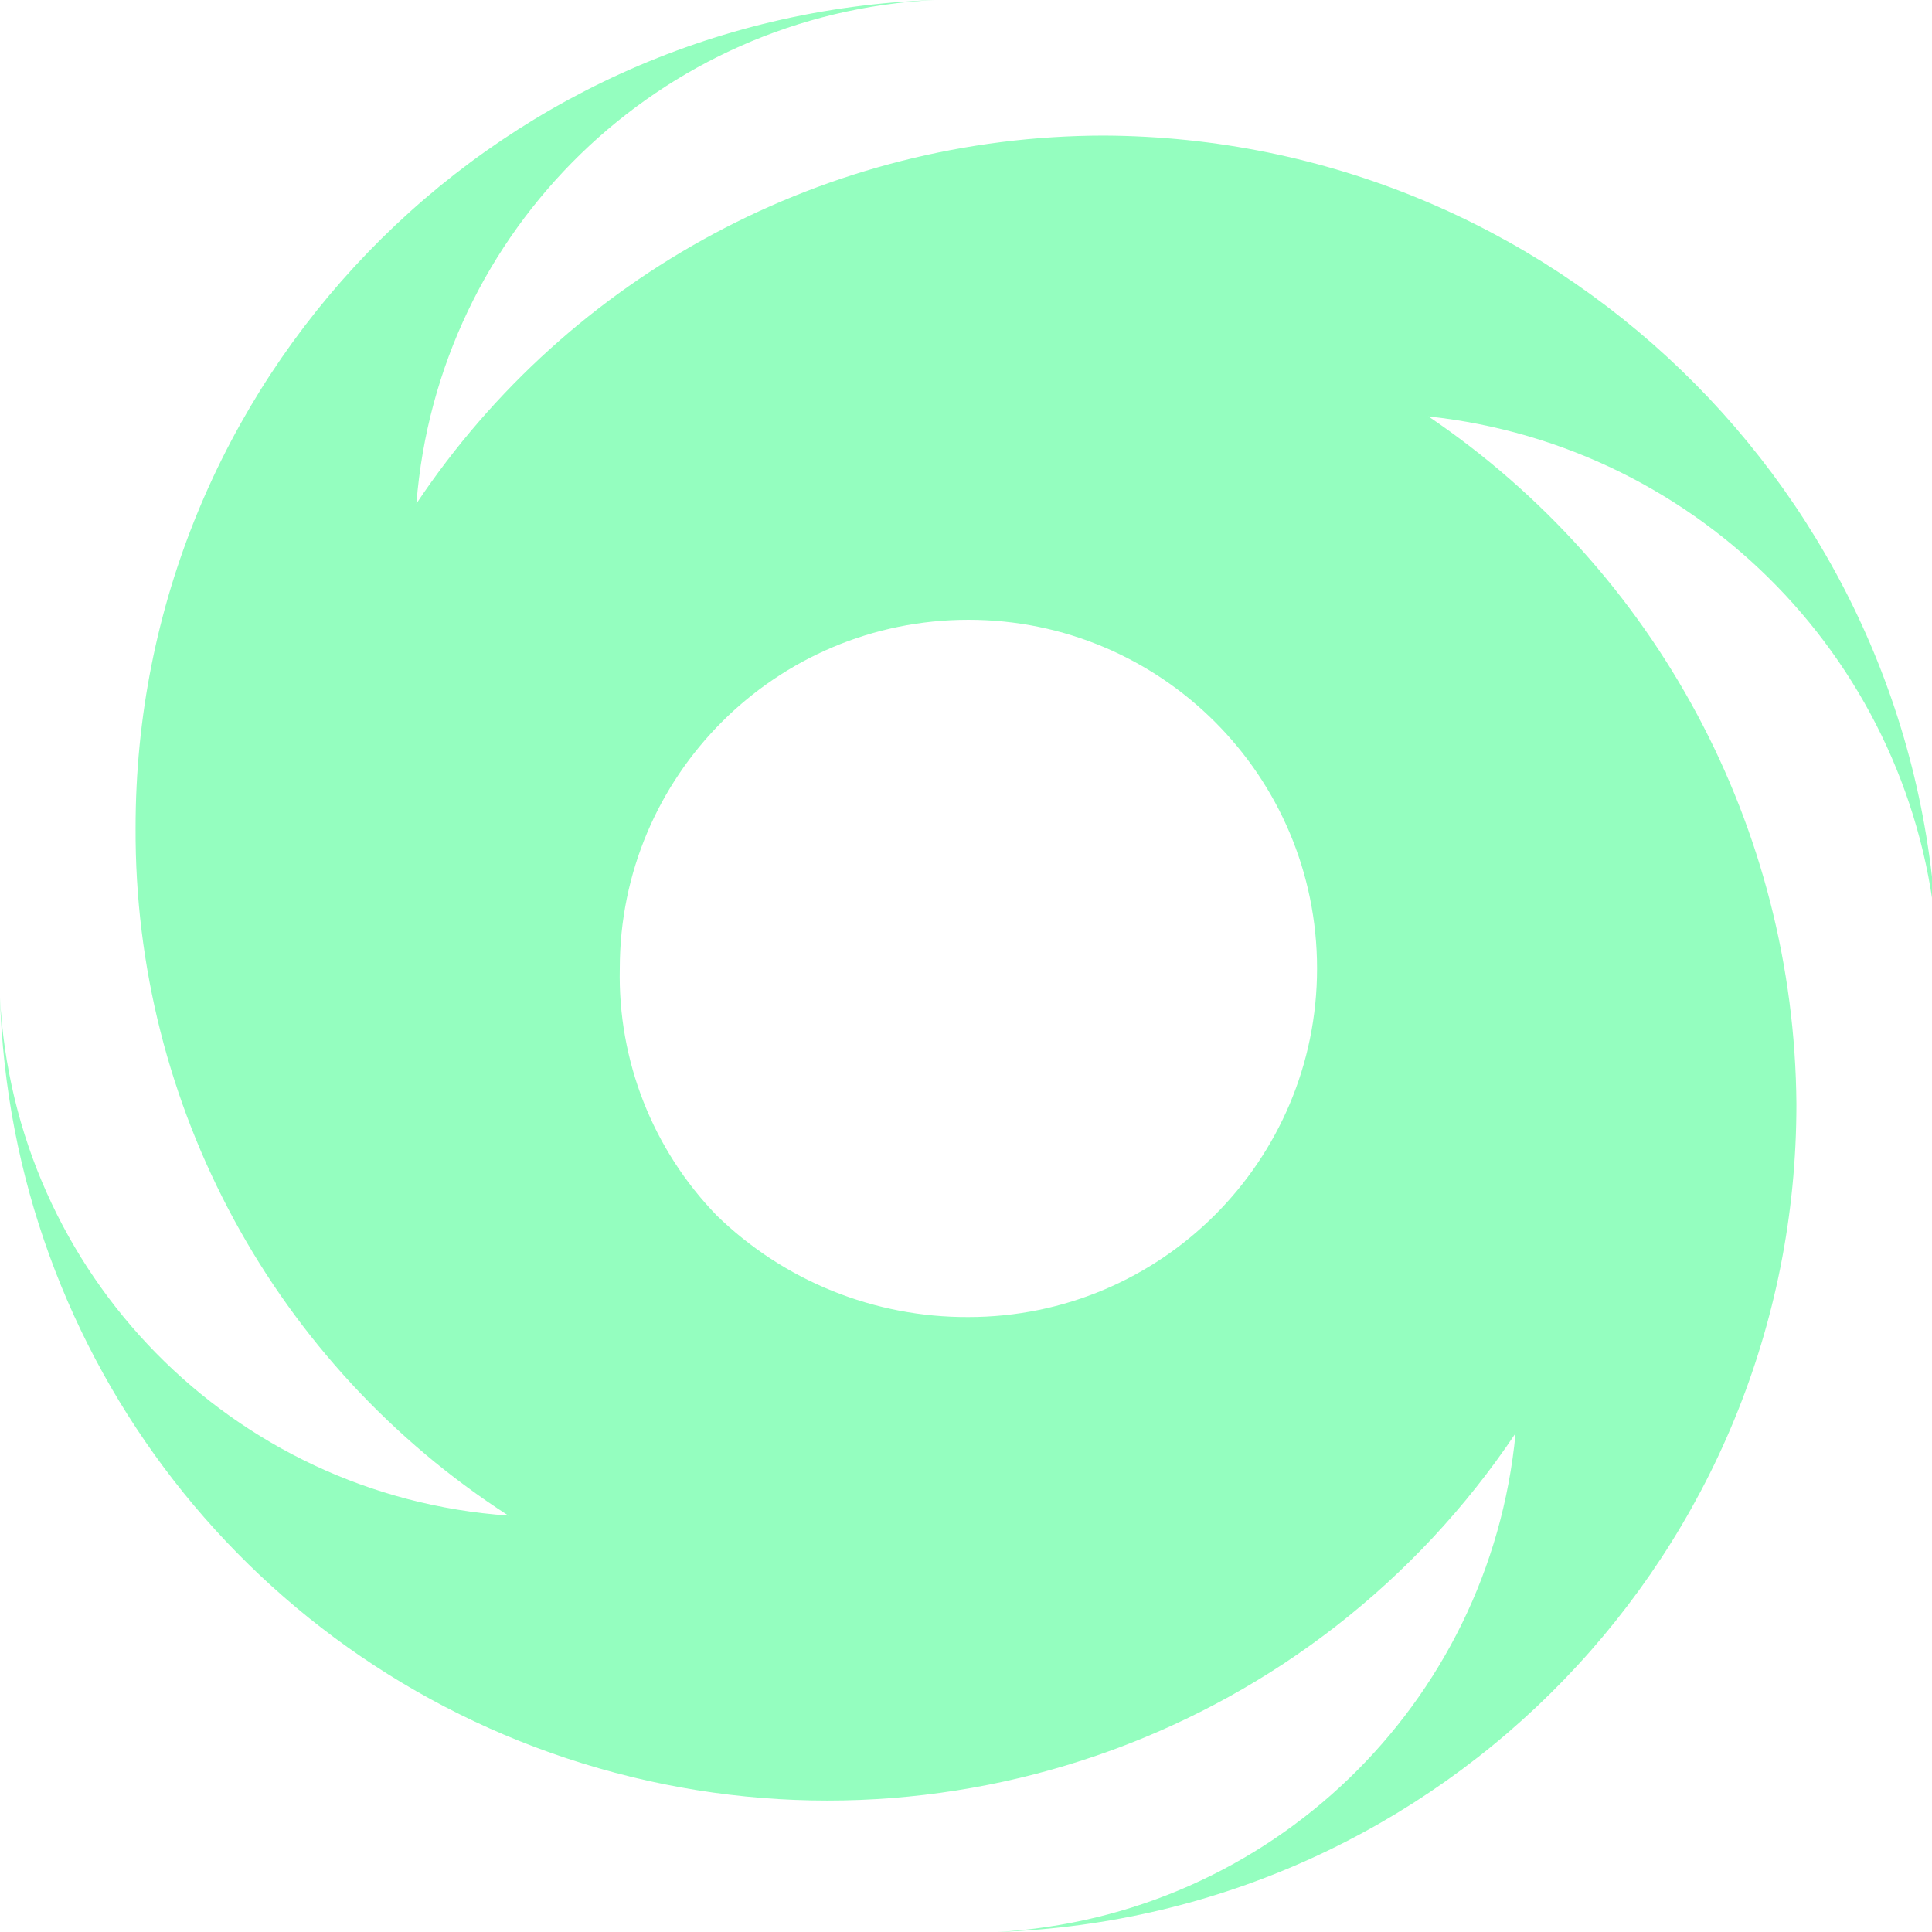
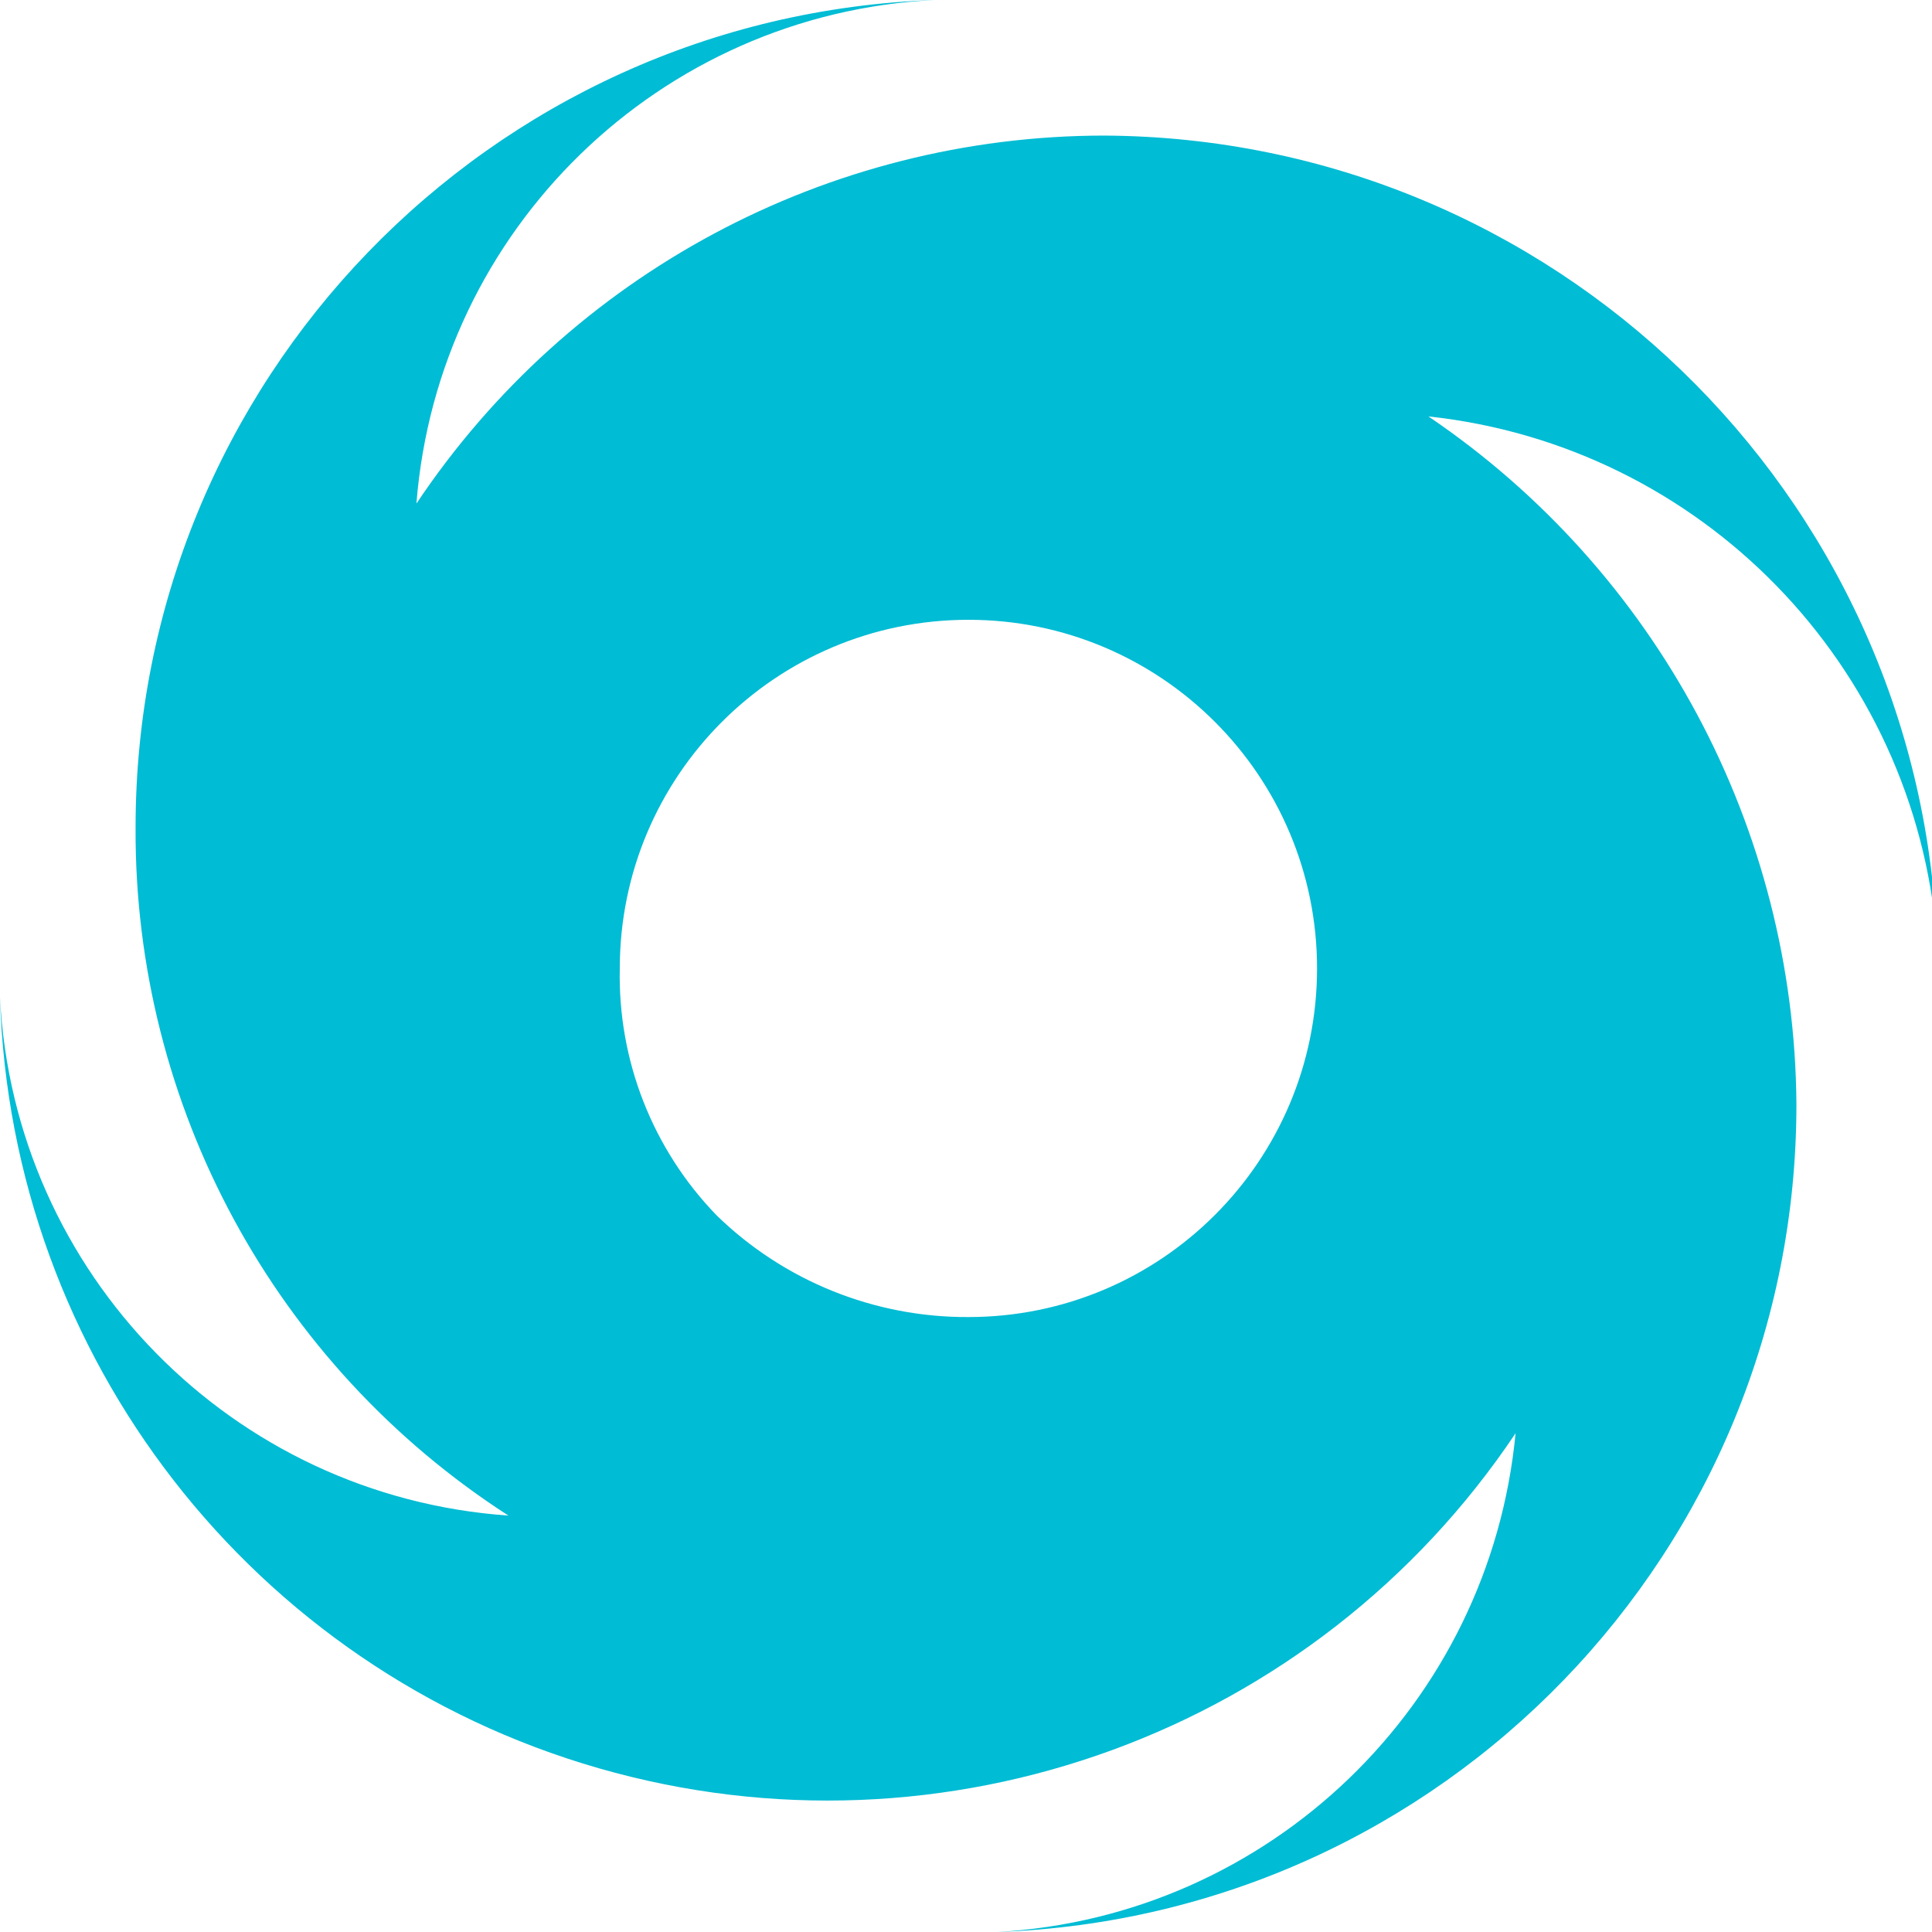
<svg xmlns="http://www.w3.org/2000/svg" viewBox="0 0 39.9 39.9">
-   <path d="M40,19.4A17.3,17.3,0,0,0,22.8,2.8,17.1,17.1,0,0,0,8.6,10.4,11.3,11.3,0,0,1,19.3,0,17.1,17.1,0,0,0,2.8,17.1a16.8,16.8,0,0,0,7.7,14.2A11.3,11.3,0,0,1,0,20.6a17.1,17.1,0,0,0,31.3,9A11.4,11.4,0,0,1,20.6,39.9,17.1,17.1,0,0,0,37.1,22.8,17.3,17.3,0,0,0,29.5,8.6,11.8,11.8,0,0,1,40,19.4ZM20,27.2a7.4,7.4,0,0,1-5.2-2.1,7.1,7.1,0,0,1-2-5.1A7.2,7.2,0,1,1,20,27.2Z" fill="#94febf" />
+   <path d="M40,19.4A17.3,17.3,0,0,0,22.8,2.8,17.1,17.1,0,0,0,8.6,10.4,11.3,11.3,0,0,1,19.3,0,17.1,17.1,0,0,0,2.8,17.1a16.8,16.8,0,0,0,7.7,14.2A11.3,11.3,0,0,1,0,20.6a17.1,17.1,0,0,0,31.3,9A11.4,11.4,0,0,1,20.6,39.9,17.1,17.1,0,0,0,37.1,22.8,17.3,17.3,0,0,0,29.5,8.6,11.8,11.8,0,0,1,40,19.4ZM20,27.2a7.4,7.4,0,0,1-5.2-2.1,7.1,7.1,0,0,1-2-5.1A7.2,7.2,0,1,1,20,27.2Z" fill="#00bcd4" />
</svg>
